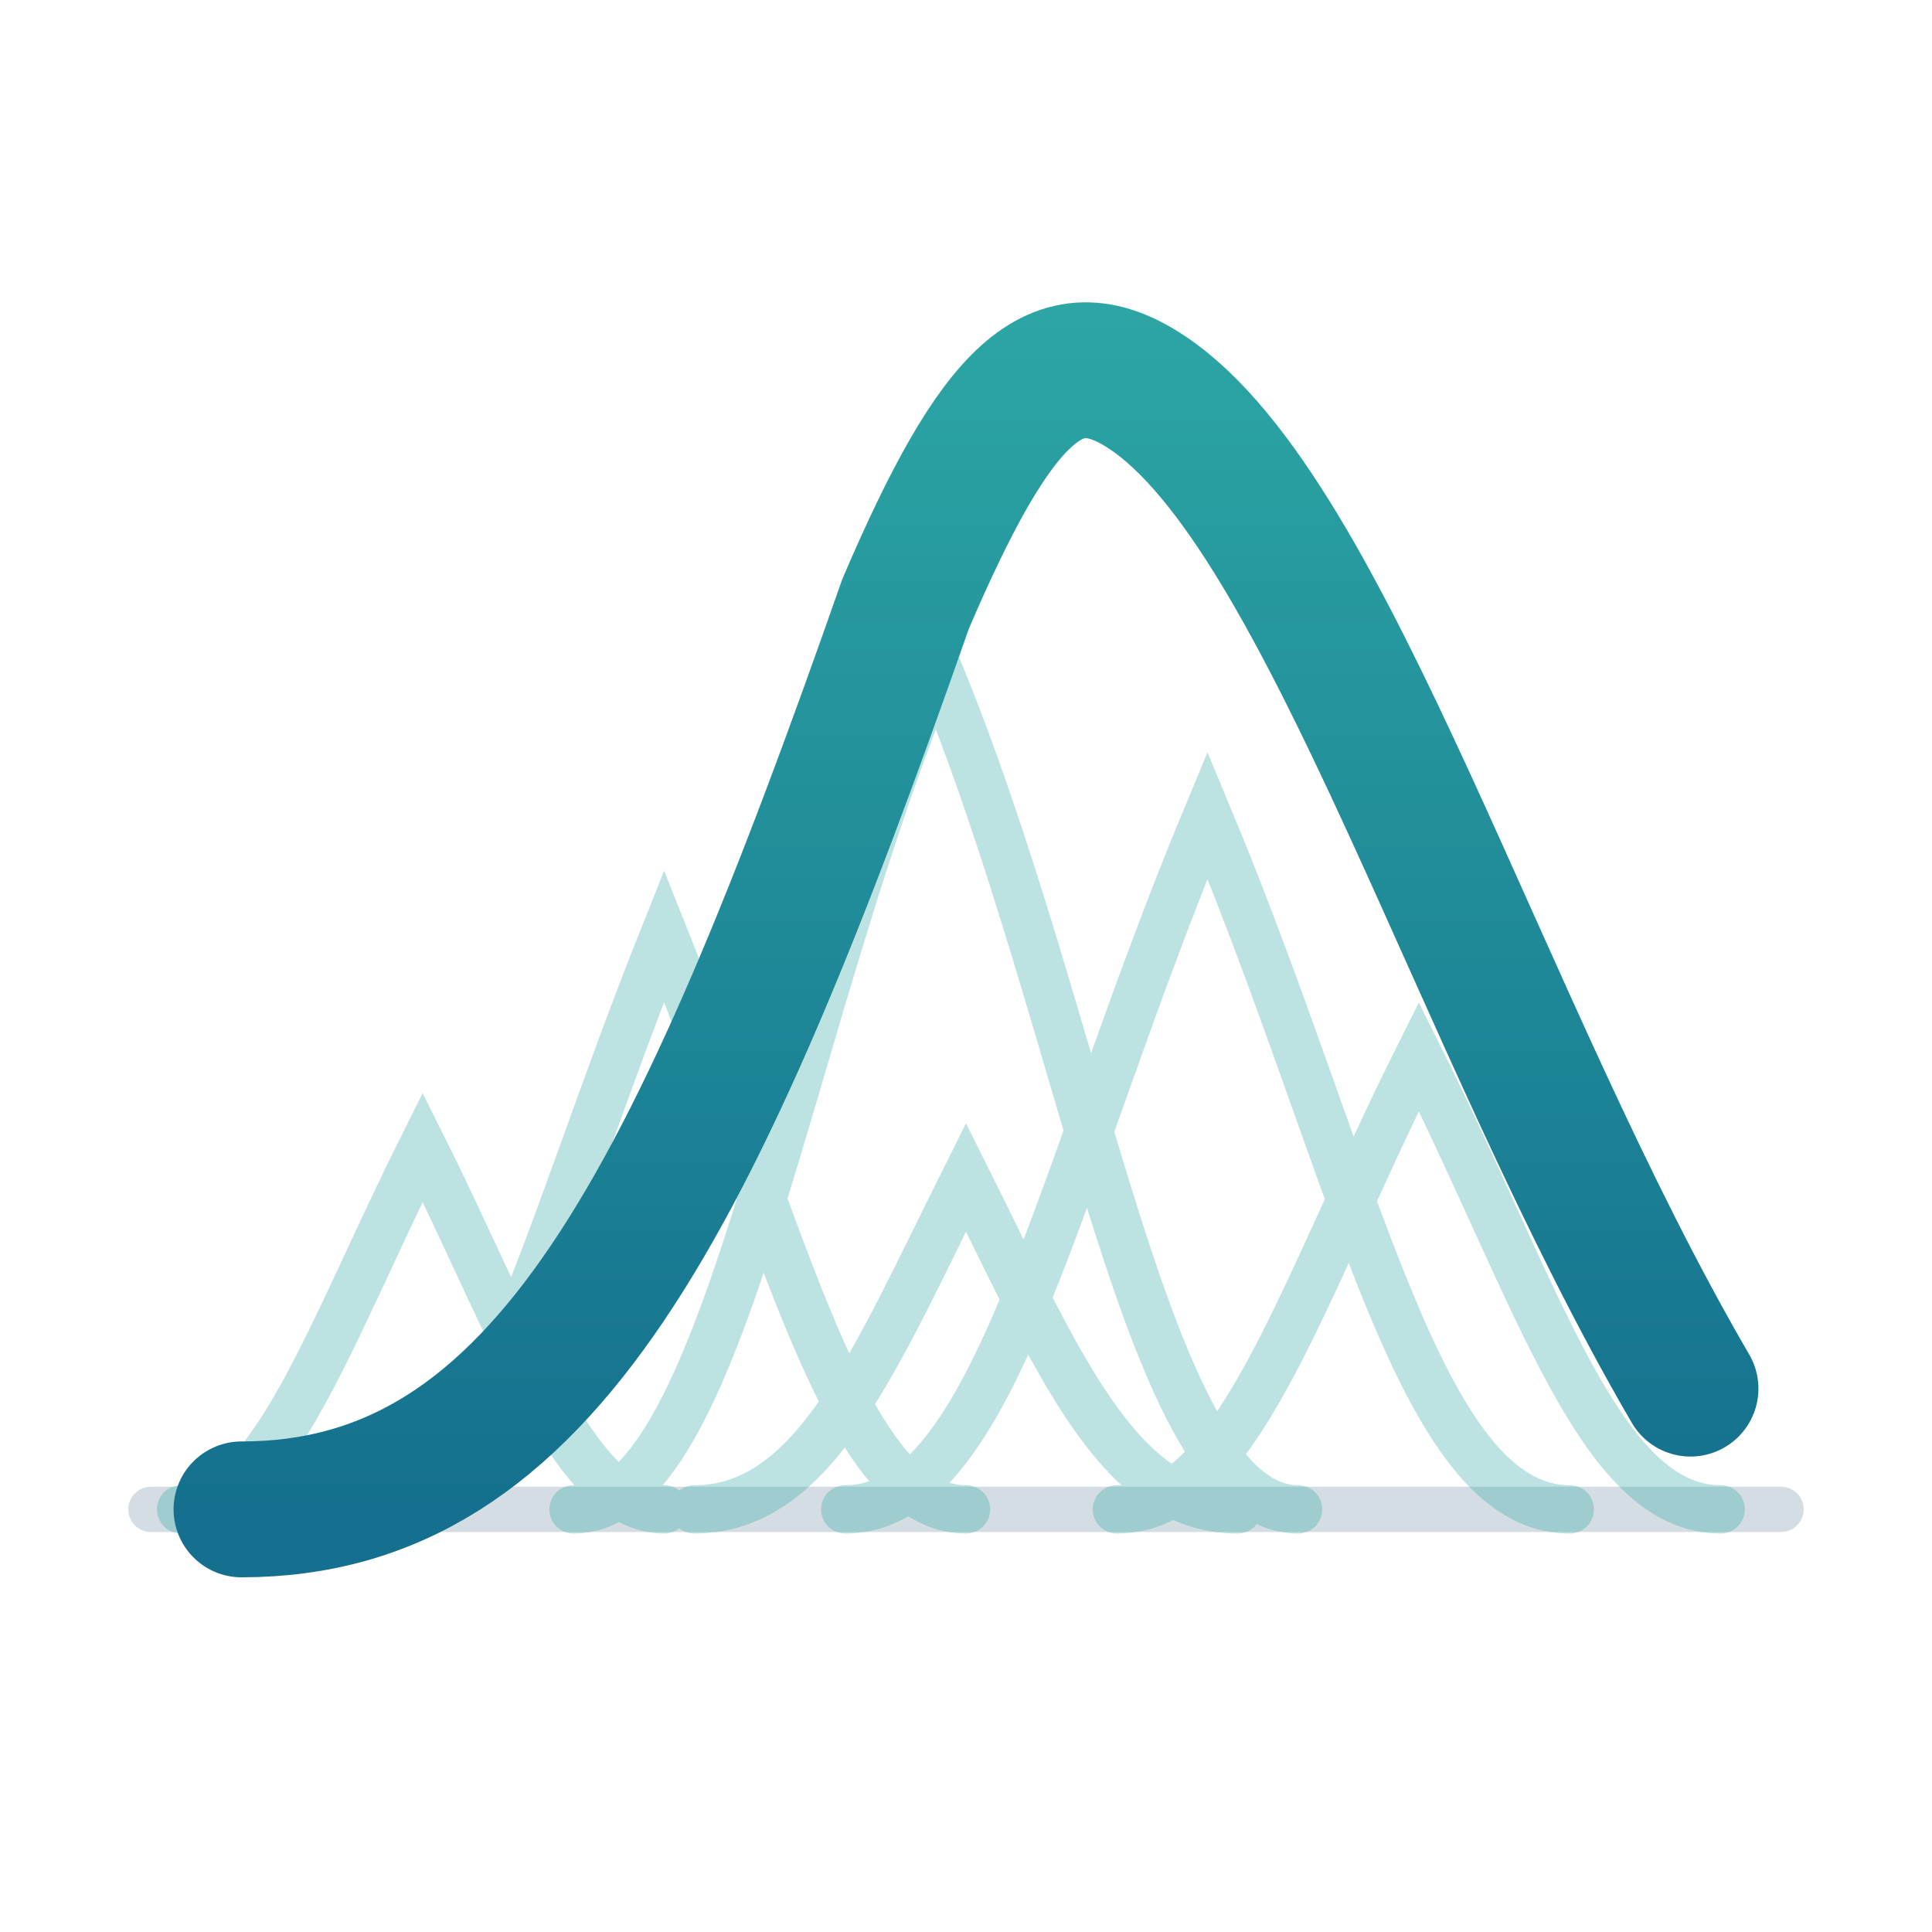
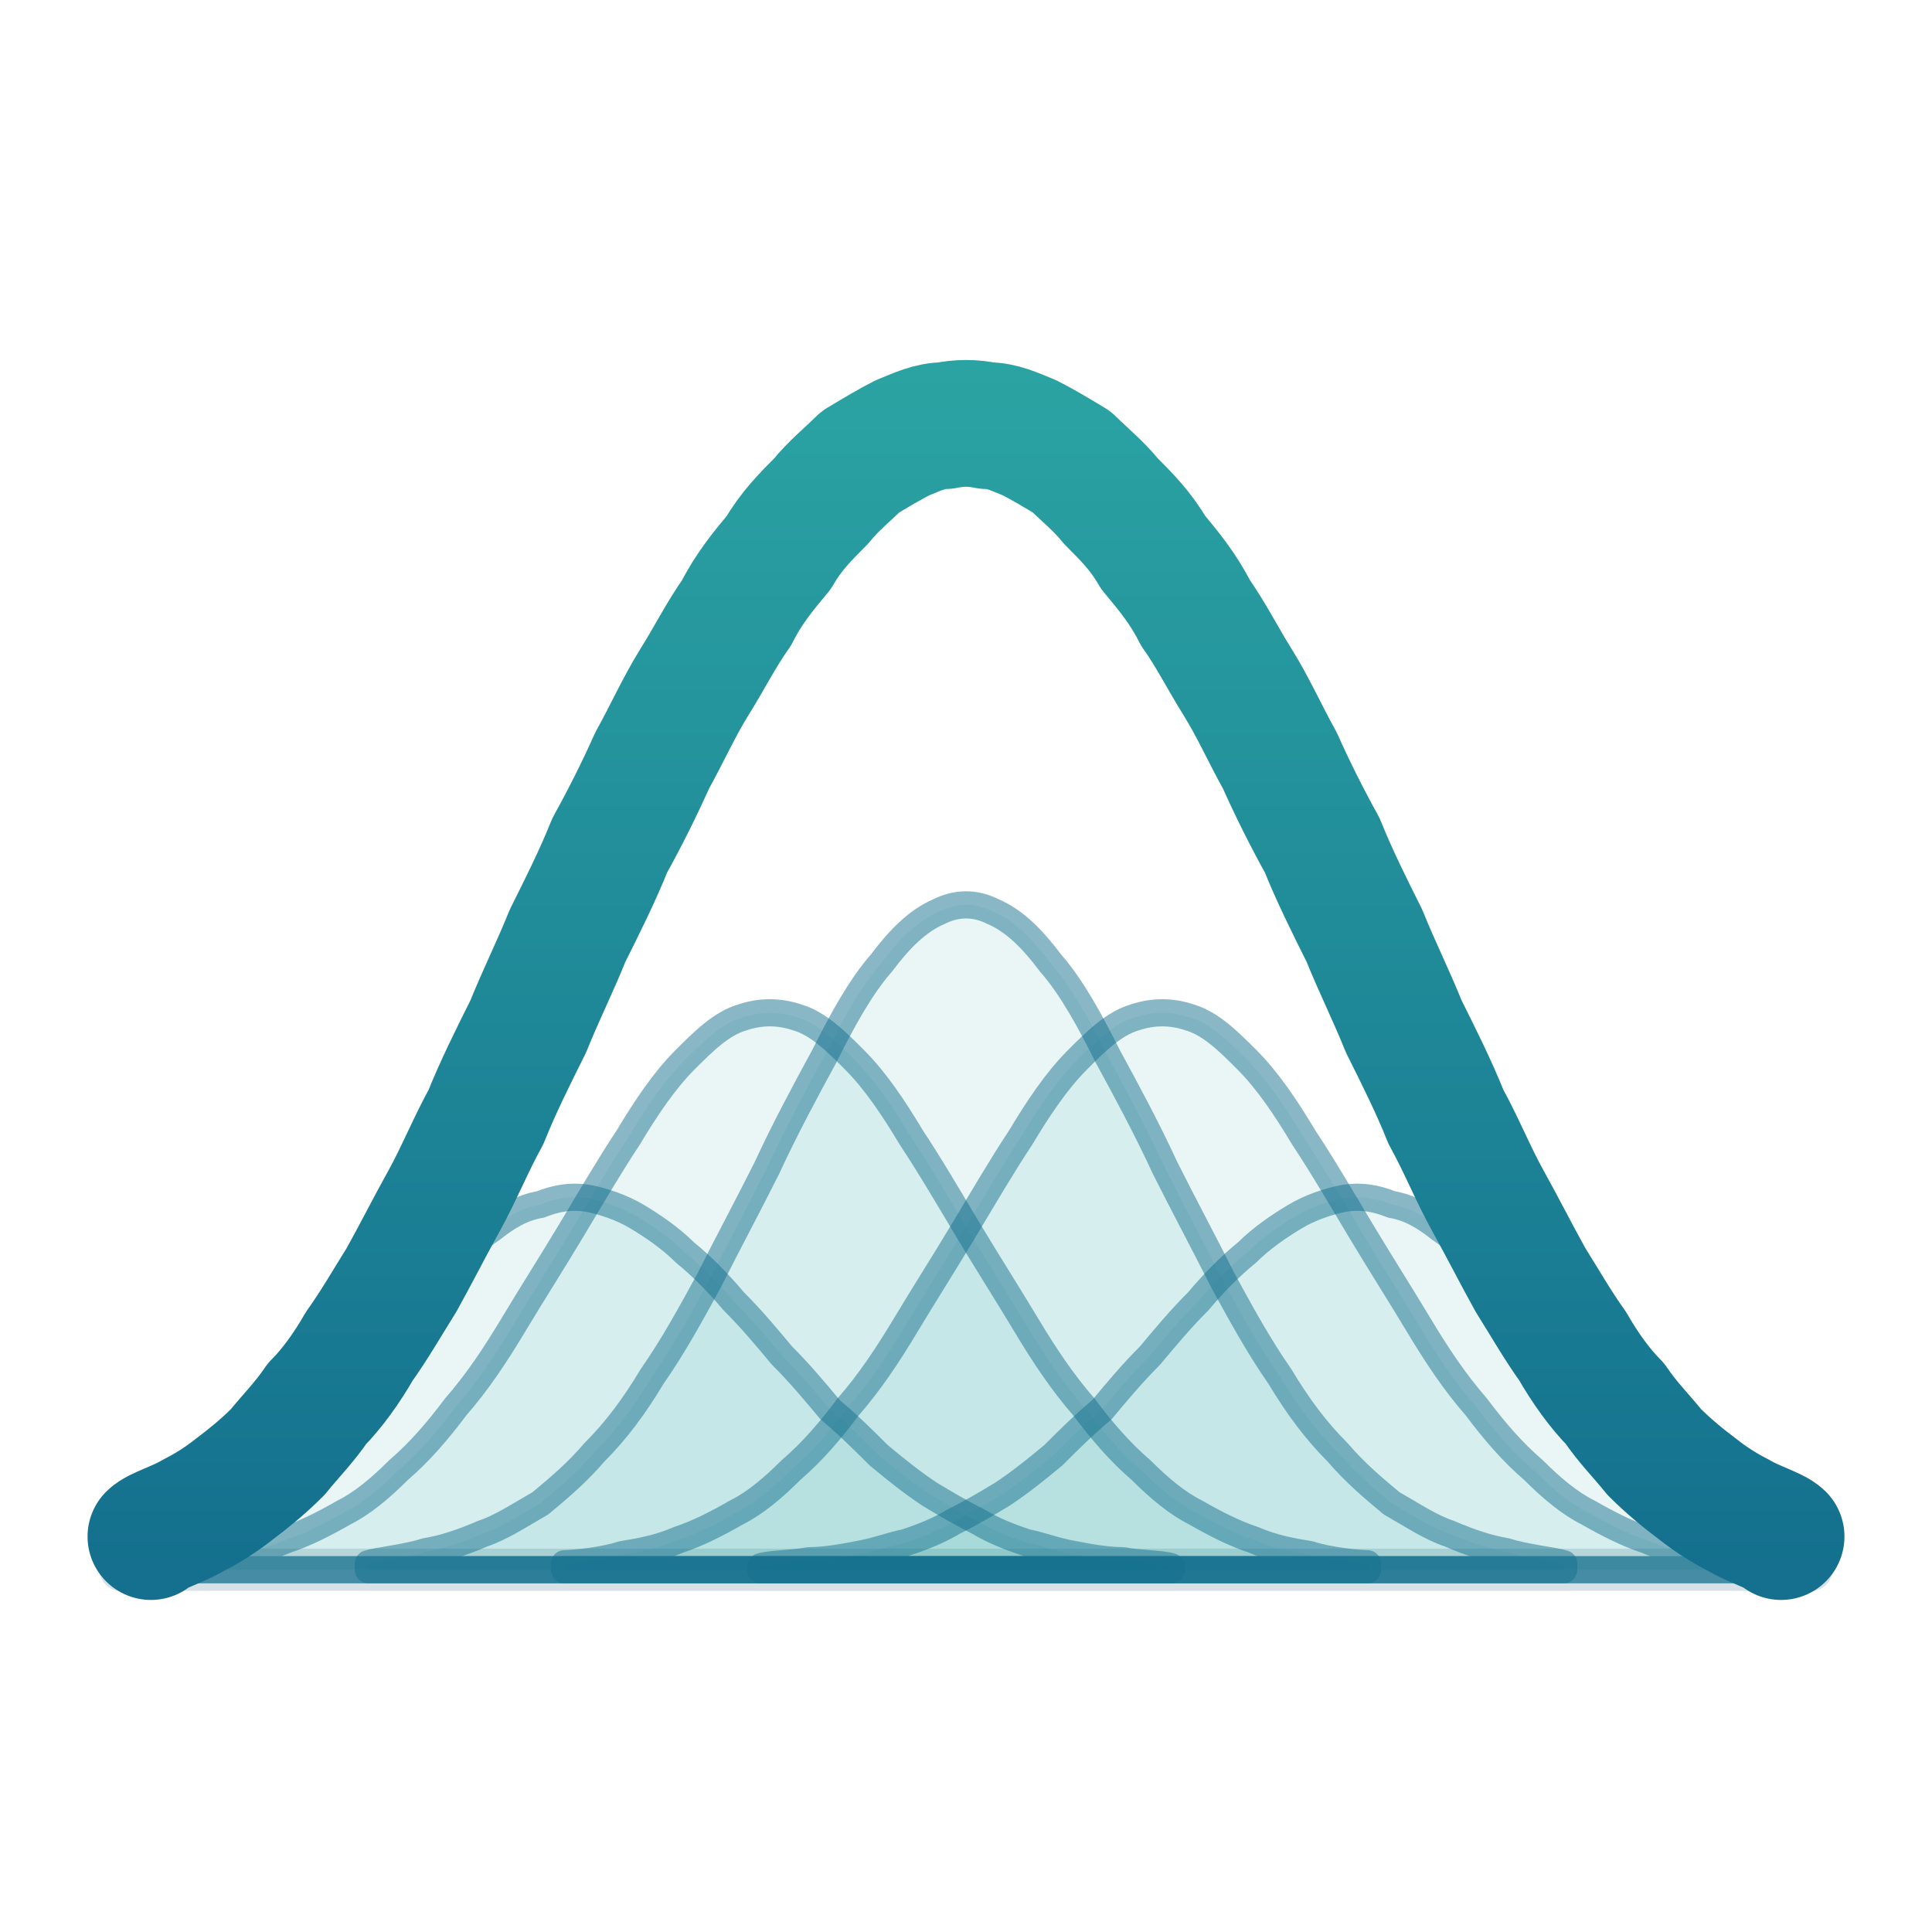
<svg xmlns="http://www.w3.org/2000/svg" width="64" height="64" viewBox="0 0 64 64" fill="none" role="img" aria-label="EpiAware">
  <defs>
-     <linearGradient id="joint" x1="0" y1="50" x2="0" y2="10" gradientUnits="userSpaceOnUse">
+     <linearGradient id="joint" x1="0" y1="52" x2="0" y2="10" gradientUnits="userSpaceOnUse">
      <stop offset="0" stop-color="#14708E" />
      <stop offset="1" stop-color="#2CA6A4" />
    </linearGradient>
  </defs>
-   <path d="M5 50 H59" stroke="#9DB4C0" stroke-width="1.5" stroke-linecap="round" opacity="0.45" />
-   <g fill="none" stroke="#2CA6A4" stroke-width="1.6" stroke-linecap="round" opacity="0.32">
-     <path d="M6 50 C 9 50 11 44 14 38 C 17 44 19 50 22 50" />
-     <path d="M12 50 C 16 50 18 41 22 31 C 26 41 28 50 32 50" />
-     <path d="M19 50 C 24 50 26 34 31 22 C 36 34 38 50 43 50" />
-     <path d="M28 50 C 33 50 35 39 40 27 C 45 39 47 50 52 50" />
-     <path d="M37 50 C 41 50 43 43 47 35 C 51 43 53 50 57 50" />
-     <path d="M23 50 C 27 50 29 45 32 39 C 35 45 37 50 41 50" />
+   <path d="M4 52 H60" stroke="#9DB4C0" stroke-width="1.4" stroke-linecap="round" opacity="0.4" />
+   <g fill="#2CA6A4" fill-opacity="0.10" stroke="none">
+     <path d="M 5.0 50.7 C 5.3 50.6, 6.1 50.2, 6.6 49.9 C 7.1 49.6, 7.7 49.2, 8.2 48.8 C 8.8 48.3, 9.3 47.8, 9.8 47.3 C 10.4 46.8, 10.9 46.2, 11.4 45.6 C 12.0 45.0, 12.5 44.4, 13.0 43.8 C 13.6 43.2, 14.1 42.6, 14.7 42.1 C 15.2 41.6, 15.7 41.1, 16.3 40.7 C 16.8 40.3, 17.3 40.0, 17.9 39.9 C 18.4 39.7, 18.9 39.6, 19.5 39.7 C 20.0 39.8, 20.6 40.0, 21.1 40.3 C 21.6 40.6, 22.2 41.0, 22.7 41.5 C 23.2 41.9, 23.8 42.5, 24.3 43.1 C 24.9 43.7, 25.4 44.3, 25.9 44.9 C 26.5 45.5, 27.0 46.1, 27.5 46.7 C 28.1 47.2, 28.6 47.7, 29.1 48.2 C 29.7 48.7, 30.2 49.1, 30.8 49.5 C 31.3 49.8, 31.8 50.1, 32.4 50.4 C 32.9 50.7, 33.4 50.9, 34.0 51.1 C 34.5 51.2, 35.0 51.4, 35.6 51.5 C 36.1 51.6, 36.7 51.7, 37.2 51.7 C 37.7 51.8, 38.5 51.8, 38.8 51.9 L 38.8 52.0 L 5.0 52.0 Z" />
+     <path d="M 5.7 51.8 C 6.0 51.8, 7.0 51.7, 7.6 51.5 C 8.2 51.4, 8.8 51.3, 9.5 51.0 C 10.1 50.8, 10.7 50.5, 11.4 50.1 C 12.0 49.8, 12.6 49.3, 13.2 48.7 C 13.9 48.1, 14.5 47.4, 15.1 46.6 C 15.8 45.8, 16.4 44.9, 17.0 43.9 C 17.6 42.9, 18.3 41.8, 18.9 40.8 C 19.5 39.8, 20.2 38.6, 20.8 37.7 C 21.4 36.7, 22.0 35.8, 22.7 35.1 C 23.3 34.5, 23.9 33.9, 24.6 33.7 C 25.2 33.5, 25.8 33.5, 26.4 33.7 C 27.1 33.9, 27.7 34.5, 28.3 35.1 C 29.0 35.8, 29.6 36.7, 30.2 37.7 C 30.8 38.6, 31.5 39.8, 32.1 40.8 C 32.7 41.8, 33.4 42.9, 34.0 43.9 C 34.6 44.9, 35.2 45.8, 35.9 46.6 C 36.5 47.4, 37.1 48.1, 37.8 48.7 C 38.4 49.3, 39.0 49.8, 39.6 50.1 C 40.3 50.5, 40.9 50.8, 41.5 51.0 C 42.2 51.3, 42.8 51.4, 43.4 51.5 C 44.0 51.7, 45.0 51.8, 45.3 51.8 L 45.3 52.0 L 5.7 52.0 Z" />
+     <path d="M 12.2 51.8 C 12.5 51.7, 13.5 51.6, 14.1 51.4 C 14.7 51.3, 15.3 51.1, 16.0 50.8 C 16.6 50.6, 17.2 50.2, 17.9 49.8 C 18.5 49.3, 19.1 48.8, 19.7 48.1 C 20.4 47.4, 21.0 46.6, 21.6 45.6 C 22.3 44.6, 22.9 43.5, 23.5 42.4 C 24.1 41.2, 24.8 39.9, 25.4 38.7 C 26.0 37.4, 26.7 36.1, 27.3 35.0 C 27.9 33.8, 28.5 32.7, 29.2 31.9 C 29.8 31.1, 30.4 30.5, 31.1 30.2 C 31.7 29.9, 32.3 29.9, 32.9 30.2 C 33.6 30.5, 34.2 31.1, 34.8 31.9 C 35.5 32.7, 36.1 33.8, 36.7 35.0 C 37.3 36.1, 38.0 37.4, 38.6 38.7 C 39.2 39.9, 39.9 41.2, 40.5 42.4 C 41.1 43.5, 41.7 44.6, 42.4 45.6 C 43.0 46.6, 43.6 47.4, 44.3 48.1 C 44.9 48.8, 45.5 49.3, 46.1 49.8 C 46.8 50.2, 47.4 50.6, 48.0 50.8 C 48.7 51.1, 49.3 51.3, 49.9 51.4 C 50.5 51.6, 51.5 51.7, 51.8 51.8 L 51.8 52.0 L 12.2 52.0 Z" />
+     <path d="M 18.7 51.8 C 19.0 51.8, 20.0 51.7, 20.6 51.5 C 21.2 51.4, 21.8 51.3, 22.5 51.0 C 23.1 50.8, 23.7 50.5, 24.4 50.1 C 25.0 49.8, 25.6 49.3, 26.2 48.7 C 26.9 48.1, 27.5 47.4, 28.1 46.6 C 28.8 45.8, 29.4 44.9, 30.0 43.9 C 30.6 42.9, 31.3 41.8, 31.9 40.8 C 32.5 39.8, 33.2 38.6, 33.8 37.7 C 34.4 36.7, 35.0 35.8, 35.7 35.1 C 36.3 34.5, 36.9 33.9, 37.6 33.7 C 38.2 33.5, 38.8 33.5, 39.4 33.7 C 40.1 33.9, 40.7 34.5, 41.3 35.1 C 42.0 35.8, 42.6 36.7, 43.2 37.7 C 43.8 38.6, 44.5 39.8, 45.1 40.8 C 45.7 41.8, 46.4 42.9, 47.0 43.9 C 47.6 44.9, 48.2 45.8, 48.9 46.6 C 49.5 47.4, 50.1 48.1, 50.8 48.7 C 51.4 49.3, 52.0 49.8, 52.6 50.1 C 53.3 50.5, 53.9 50.8, 54.5 51.0 C 55.2 51.3, 55.8 51.4, 56.4 51.5 C 57.0 51.7, 58.0 51.8, 58.3 51.8 L 58.3 52.0 L 18.7 52.0 Z" />
+     <path d="M 25.2 51.9 C 25.5 51.8, 26.3 51.8, 26.8 51.7 C 27.3 51.7, 27.9 51.6, 28.4 51.5 C 29.0 51.4, 29.5 51.2, 30.0 51.1 C 30.6 50.9, 31.1 50.7, 31.6 50.4 C 32.2 50.1, 32.7 49.8, 33.2 49.5 C 33.8 49.1, 34.3 48.7, 34.9 48.2 C 35.4 47.7, 35.9 47.2, 36.5 46.7 C 37.0 46.1, 37.5 45.5, 38.1 44.9 C 38.6 44.3, 39.1 43.7, 39.7 43.1 C 40.2 42.5, 40.8 41.9, 41.3 41.5 C 41.8 41.0, 42.4 40.6, 42.9 40.3 C 43.4 40.0, 44.0 39.8, 44.5 39.7 C 45.1 39.6, 45.6 39.7, 46.1 39.9 C 46.7 40.0, 47.2 40.3, 47.7 40.7 C 48.3 41.1, 48.8 41.6, 49.3 42.1 C 49.9 42.6, 50.4 43.2, 51.0 43.8 C 51.5 44.4, 52.0 45.0, 52.6 45.6 C 53.1 46.2, 53.6 46.8, 54.2 47.3 C 54.7 47.8, 55.2 48.3, 55.8 48.8 C 56.3 49.2, 56.9 49.6, 57.4 49.9 C 57.9 50.2, 58.7 50.6, 59.0 50.7 L 59.0 52.0 L 25.2 52.0 Z" />
  </g>
-   <path d="M8 50 C 18 50 23 40 30 20 C 33 13 35 11 38 13 C 44 17 49 34 56 46" stroke="url(#joint)" stroke-width="4.5" stroke-linecap="round" stroke-linejoin="round" />
+   <g fill="none" stroke="#14708E" stroke-width="0.9" stroke-opacity="0.5" stroke-linejoin="round" stroke-linecap="round">
+     <path d="M 5.0 50.7 C 5.3 50.6, 6.1 50.2, 6.6 49.9 C 7.1 49.6, 7.7 49.2, 8.2 48.8 C 8.8 48.3, 9.3 47.8, 9.8 47.3 C 10.4 46.8, 10.9 46.2, 11.4 45.6 C 12.0 45.0, 12.5 44.4, 13.0 43.8 C 13.6 43.2, 14.1 42.6, 14.7 42.1 C 15.2 41.6, 15.7 41.1, 16.3 40.7 C 16.8 40.3, 17.3 40.0, 17.9 39.9 C 18.4 39.7, 18.9 39.6, 19.5 39.7 C 20.0 39.8, 20.6 40.0, 21.1 40.3 C 21.6 40.6, 22.2 41.0, 22.7 41.5 C 23.2 41.9, 23.8 42.5, 24.3 43.1 C 24.9 43.7, 25.4 44.3, 25.9 44.9 C 26.5 45.5, 27.0 46.1, 27.5 46.7 C 28.1 47.2, 28.6 47.7, 29.1 48.2 C 29.7 48.7, 30.2 49.1, 30.8 49.5 C 31.3 49.8, 31.8 50.1, 32.4 50.4 C 32.9 50.7, 33.4 50.9, 34.0 51.1 C 34.5 51.2, 35.0 51.4, 35.6 51.5 C 36.1 51.6, 36.7 51.7, 37.2 51.7 C 37.7 51.8, 38.5 51.8, 38.8 51.9 L 38.8 52.0 L 5.0 52.0 Z" />
+     <path d="M 5.7 51.8 C 6.0 51.8, 7.0 51.7, 7.6 51.5 C 8.2 51.4, 8.8 51.3, 9.5 51.0 C 10.1 50.8, 10.7 50.5, 11.4 50.1 C 12.0 49.8, 12.6 49.3, 13.2 48.7 C 13.9 48.1, 14.5 47.4, 15.1 46.6 C 15.8 45.8, 16.4 44.9, 17.0 43.9 C 17.6 42.9, 18.3 41.8, 18.9 40.8 C 19.5 39.8, 20.2 38.6, 20.8 37.7 C 21.4 36.7, 22.0 35.8, 22.7 35.1 C 23.3 34.5, 23.9 33.9, 24.6 33.7 C 25.2 33.5, 25.8 33.5, 26.4 33.7 C 27.1 33.9, 27.7 34.5, 28.3 35.1 C 29.0 35.8, 29.6 36.7, 30.2 37.7 C 30.8 38.6, 31.5 39.8, 32.1 40.8 C 32.7 41.8, 33.4 42.9, 34.0 43.9 C 34.6 44.9, 35.2 45.8, 35.9 46.6 C 36.5 47.4, 37.1 48.1, 37.8 48.7 C 38.4 49.3, 39.0 49.8, 39.6 50.1 C 40.3 50.5, 40.9 50.8, 41.5 51.0 C 42.2 51.3, 42.8 51.4, 43.4 51.5 C 44.0 51.7, 45.0 51.8, 45.3 51.8 L 45.3 52.0 L 5.7 52.0 Z" />
+     <path d="M 12.2 51.8 C 12.5 51.7, 13.5 51.6, 14.1 51.4 C 14.7 51.3, 15.3 51.1, 16.0 50.8 C 16.6 50.6, 17.2 50.2, 17.9 49.8 C 18.5 49.3, 19.1 48.8, 19.7 48.1 C 20.4 47.4, 21.0 46.6, 21.6 45.6 C 22.3 44.6, 22.9 43.5, 23.5 42.4 C 24.1 41.2, 24.8 39.9, 25.4 38.7 C 26.0 37.4, 26.7 36.1, 27.3 35.0 C 27.9 33.8, 28.5 32.7, 29.2 31.9 C 29.8 31.1, 30.4 30.5, 31.1 30.2 C 31.7 29.9, 32.3 29.9, 32.9 30.2 C 33.6 30.5, 34.2 31.1, 34.8 31.9 C 35.5 32.7, 36.1 33.8, 36.7 35.0 C 37.3 36.1, 38.0 37.4, 38.6 38.7 C 39.2 39.9, 39.9 41.2, 40.5 42.4 C 41.1 43.5, 41.7 44.6, 42.4 45.6 C 43.0 46.6, 43.6 47.4, 44.3 48.1 C 44.9 48.8, 45.5 49.3, 46.1 49.8 C 46.8 50.2, 47.4 50.6, 48.0 50.8 C 48.7 51.1, 49.3 51.3, 49.9 51.4 C 50.5 51.6, 51.5 51.7, 51.8 51.8 L 51.8 52.0 L 12.2 52.0 Z" />
+     <path d="M 18.7 51.8 C 19.0 51.8, 20.0 51.7, 20.6 51.5 C 21.2 51.4, 21.8 51.3, 22.5 51.0 C 23.1 50.8, 23.7 50.5, 24.4 50.1 C 25.0 49.8, 25.6 49.3, 26.2 48.7 C 26.9 48.1, 27.5 47.4, 28.1 46.6 C 28.8 45.8, 29.4 44.9, 30.0 43.9 C 30.6 42.9, 31.3 41.8, 31.9 40.8 C 32.5 39.8, 33.2 38.6, 33.8 37.7 C 34.4 36.7, 35.0 35.8, 35.7 35.1 C 36.3 34.5, 36.9 33.9, 37.6 33.7 C 38.2 33.5, 38.8 33.5, 39.4 33.7 C 40.1 33.9, 40.7 34.5, 41.3 35.1 C 42.0 35.8, 42.6 36.7, 43.2 37.7 C 43.8 38.6, 44.5 39.8, 45.1 40.8 C 45.7 41.8, 46.4 42.9, 47.0 43.9 C 47.6 44.9, 48.2 45.8, 48.9 46.6 C 49.5 47.4, 50.1 48.1, 50.8 48.7 C 51.4 49.3, 52.0 49.8, 52.6 50.1 C 53.3 50.5, 53.9 50.8, 54.5 51.0 C 55.2 51.3, 55.8 51.4, 56.4 51.5 C 57.0 51.7, 58.0 51.8, 58.3 51.8 L 58.3 52.0 L 18.7 52.0 Z" />
+     <path d="M 25.2 51.9 C 25.5 51.8, 26.3 51.8, 26.8 51.7 C 27.3 51.7, 27.9 51.6, 28.4 51.5 C 29.0 51.4, 29.5 51.2, 30.0 51.1 C 30.6 50.9, 31.1 50.7, 31.6 50.4 C 32.2 50.1, 32.7 49.8, 33.2 49.5 C 33.8 49.1, 34.3 48.7, 34.9 48.2 C 35.4 47.7, 35.9 47.2, 36.5 46.7 C 37.0 46.1, 37.5 45.5, 38.1 44.9 C 38.6 44.3, 39.1 43.7, 39.7 43.1 C 40.2 42.5, 40.8 41.9, 41.3 41.5 C 41.8 41.0, 42.4 40.6, 42.9 40.3 C 43.4 40.0, 44.0 39.8, 44.5 39.7 C 45.1 39.6, 45.6 39.7, 46.1 39.9 C 46.7 40.0, 47.2 40.3, 47.7 40.7 C 48.3 41.1, 48.8 41.6, 49.3 42.1 C 49.9 42.6, 50.4 43.2, 51.0 43.8 C 51.5 44.4, 52.0 45.0, 52.6 45.6 C 53.1 46.2, 53.6 46.8, 54.2 47.3 C 54.7 47.8, 55.2 48.3, 55.8 48.8 C 56.3 49.2, 56.9 49.6, 57.4 49.9 C 57.9 50.2, 58.7 50.6, 59.0 50.7 L 59.0 52.0 L 25.2 52.0 Z" />
+   </g>
+   <path d="M 5.0 50.9 C 5.2 50.7, 5.9 50.5, 6.4 50.2 C 6.8 50.0, 7.3 49.7, 7.8 49.3 C 8.2 49.0, 8.7 48.6, 9.2 48.1 C 9.6 47.6, 10.1 47.1, 10.5 46.5 C 11.0 46.0, 11.5 45.3, 11.9 44.6 C 12.4 43.9, 12.8 43.2, 13.3 42.4 C 13.8 41.5, 14.2 40.7, 14.7 39.8 C 15.2 38.9, 15.6 37.9, 16.1 37.0 C 16.5 36.0, 17.0 35.0, 17.5 34.0 C 17.9 33.0, 18.4 32.0, 18.8 31.0 C 19.3 30.0, 19.8 29.0, 20.2 28.0 C 20.7 27.1, 21.2 26.1, 21.6 25.2 C 22.1 24.3, 22.5 23.4, 23.0 22.6 C 23.5 21.8, 23.9 21.0, 24.4 20.3 C 24.8 19.5, 25.3 18.9, 25.8 18.3 C 26.2 17.6, 26.7 17.1, 27.2 16.6 C 27.6 16.1, 28.1 15.7, 28.5 15.3 C 29.0 15.0, 29.5 14.7, 29.9 14.5 C 30.4 14.3, 30.8 14.1, 31.3 14.1 C 31.8 14.0, 32.2 14.0, 32.7 14.1 C 33.2 14.1, 33.6 14.3, 34.1 14.5 C 34.5 14.7, 35.0 15.0, 35.5 15.3 C 35.9 15.7, 36.4 16.1, 36.8 16.6 C 37.3 17.1, 37.8 17.6, 38.2 18.3 C 38.7 18.9, 39.2 19.5, 39.6 20.3 C 40.1 21.0, 40.5 21.8, 41.0 22.6 C 41.5 23.4, 41.9 24.3, 42.4 25.2 C 42.8 26.1, 43.3 27.1, 43.8 28.0 C 44.2 29.0, 44.7 30.0, 45.2 31.0 C 45.6 32.0, 46.1 33.0, 46.5 34.0 C 47.0 35.0, 47.5 36.0, 47.9 37.0 C 48.4 37.9, 48.8 38.9, 49.3 39.8 C 49.8 40.7, 50.2 41.5, 50.7 42.4 C 51.2 43.2, 51.6 43.9, 52.1 44.6 C 52.5 45.3, 53.0 46.0, 53.5 46.5 C 53.9 47.1, 54.4 47.6, 54.8 48.1 C 55.3 48.6, 55.8 49.0, 56.2 49.3 C 56.7 49.7, 57.2 50.0, 57.6 50.2 C 58.1 50.5, 58.8 50.7, 59.0 50.9" fill="none" stroke="url(#joint)" stroke-width="4.2" stroke-linecap="round" stroke-linejoin="round" />
</svg>
